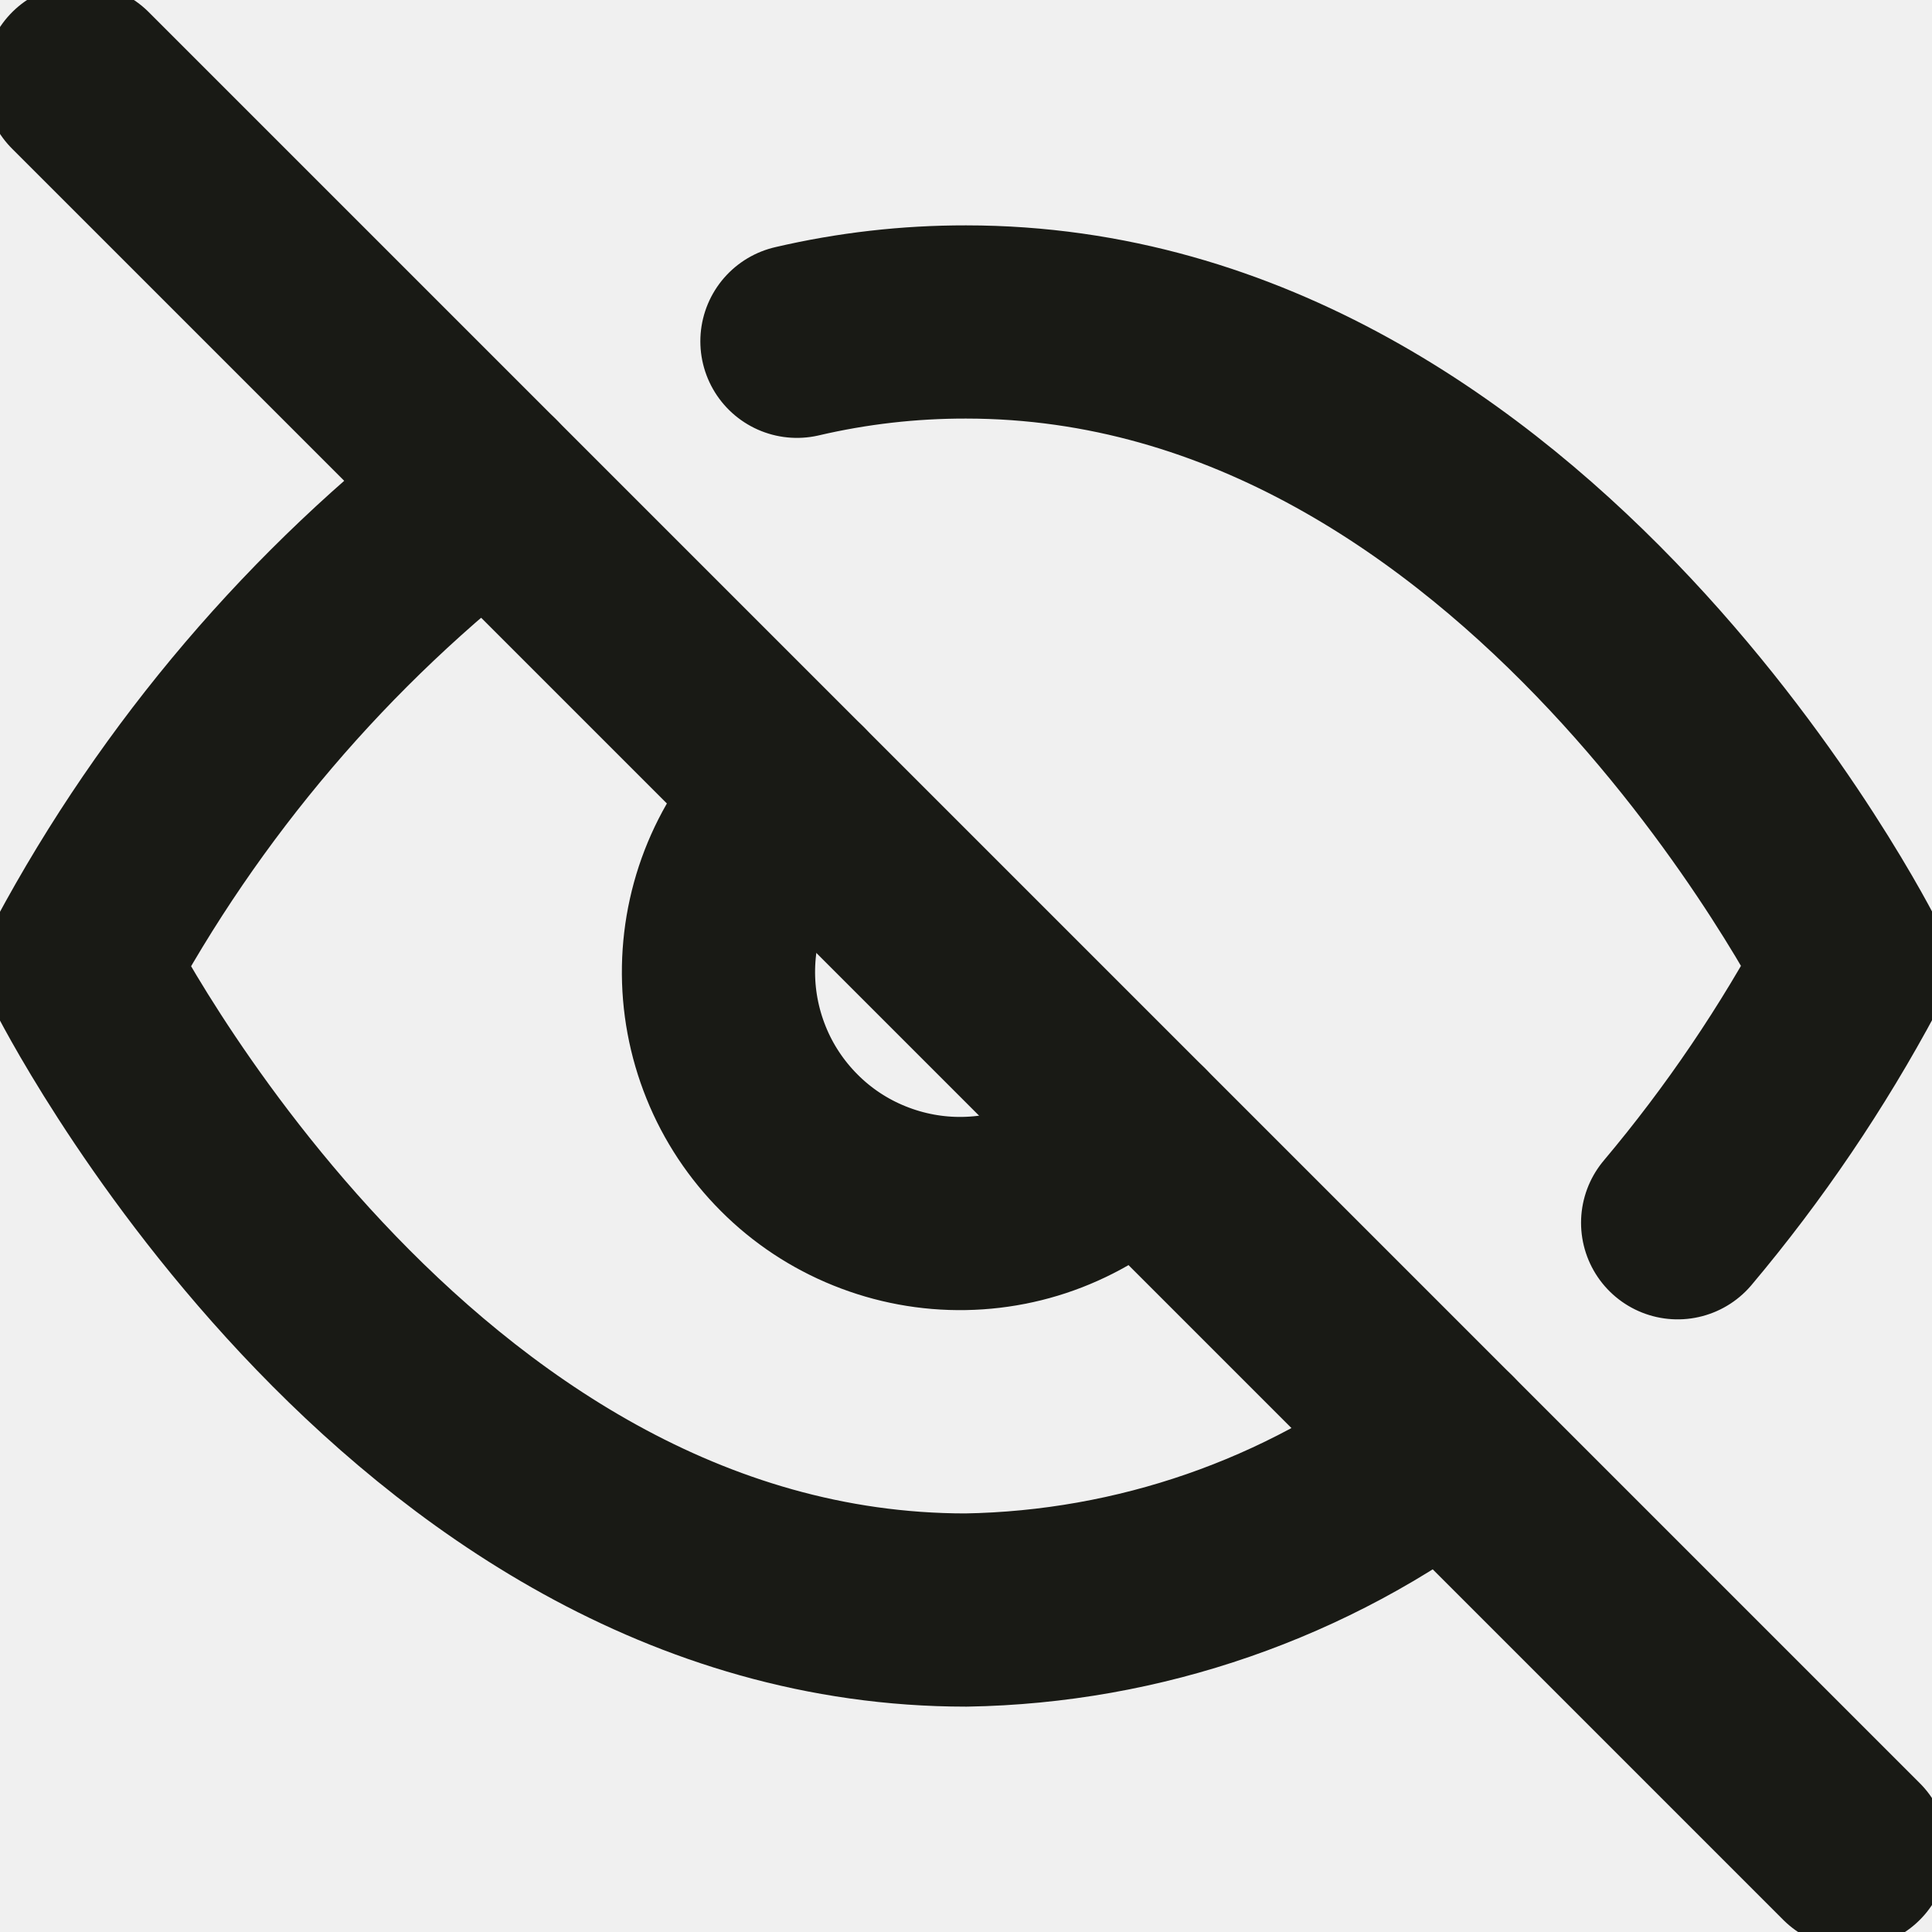
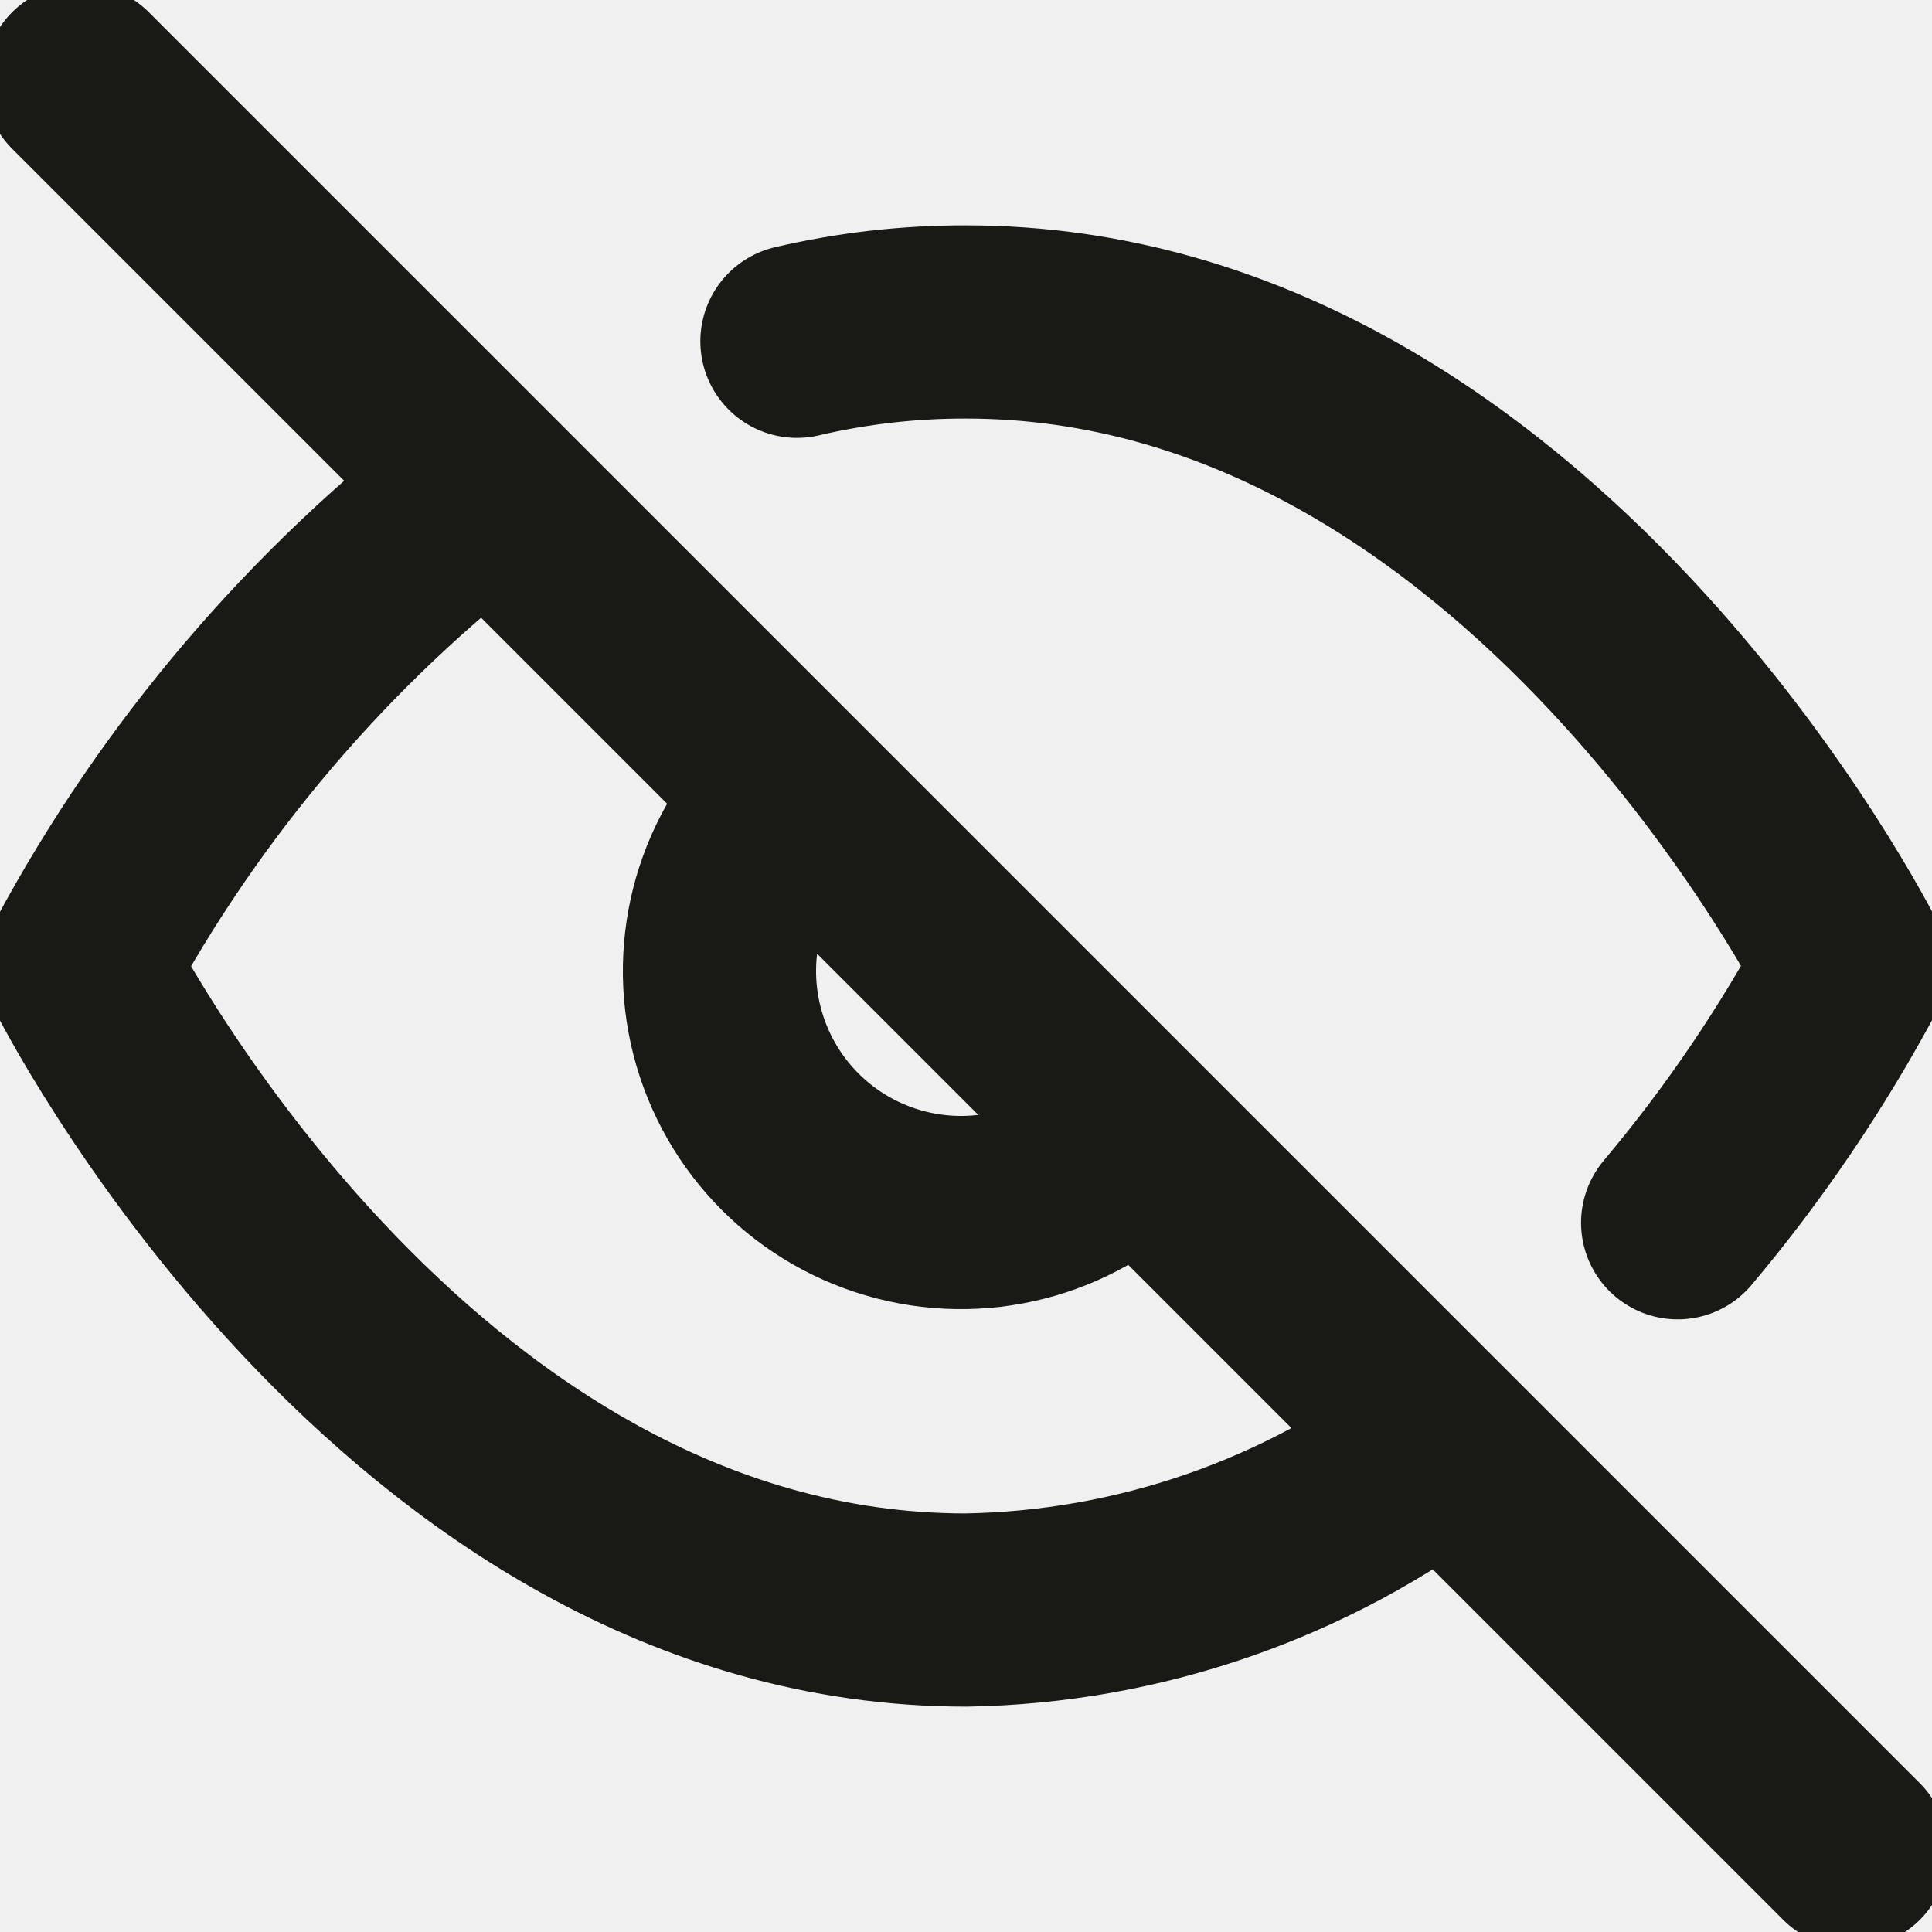
- <svg xmlns="http://www.w3.org/2000/svg" width="20" height="20" viewBox="0 0 20 20" fill="none">
-   <g clip-path="url(#clip0_33_590)">
-     <path d="M14.95 14.95C13.525 16.036 11.791 16.637 10 16.667C4.167 16.667 0.833 10 0.833 10C1.87 8.068 3.308 6.381 5.05 5.05M8.25 3.533C8.824 3.399 9.411 3.332 10 3.333C15.833 3.333 19.167 10 19.167 10C18.661 10.946 18.058 11.837 17.367 12.658M11.767 11.767C11.538 12.012 11.262 12.209 10.955 12.346C10.649 12.483 10.318 12.556 9.982 12.562C9.646 12.568 9.313 12.506 9.001 12.38C8.69 12.255 8.407 12.068 8.17 11.83C7.933 11.593 7.745 11.31 7.62 10.999C7.494 10.687 7.432 10.354 7.438 10.018C7.444 9.683 7.517 9.352 7.654 9.045C7.791 8.738 7.988 8.462 8.233 8.233" stroke="#191A15" stroke-width="2" stroke-linecap="round" stroke-linejoin="round" />
-     <path d="M0.833 0.833L19.167 19.167" stroke="#191A15" stroke-width="2" stroke-linecap="round" stroke-linejoin="round" />
+ <svg xmlns="http://www.w3.org/2000/svg" width="20" height="20" fill="none">
+   <g stroke="#191A15" stroke-linecap="round" stroke-linejoin="round" stroke-width="2" clip-path="url(#a)">
+     <path d="M14.95 14.95A8.392 8.392 0 0 1 10 16.667C4.167 16.667.833 10 .833 10A15.375 15.375 0 0 1 5.05 5.05m3.2-1.517a7.6 7.6 0 0 1 1.75-.2c5.833 0 9.167 6.667 9.167 6.667a15.412 15.412 0 0 1-1.8 2.658m-5.6-.891a2.5 2.5 0 1 1-3.534-3.534M.833.833l18.334 18.334" />
  </g>
  <defs>
-     <clipPath id="clip0_33_590">
-       <rect width="20" height="20" fill="white" />
+     <clipPath id="a">
+       <path fill="#fff" d="M0 0h20v20H0z" />
    </clipPath>
  </defs>
</svg>
